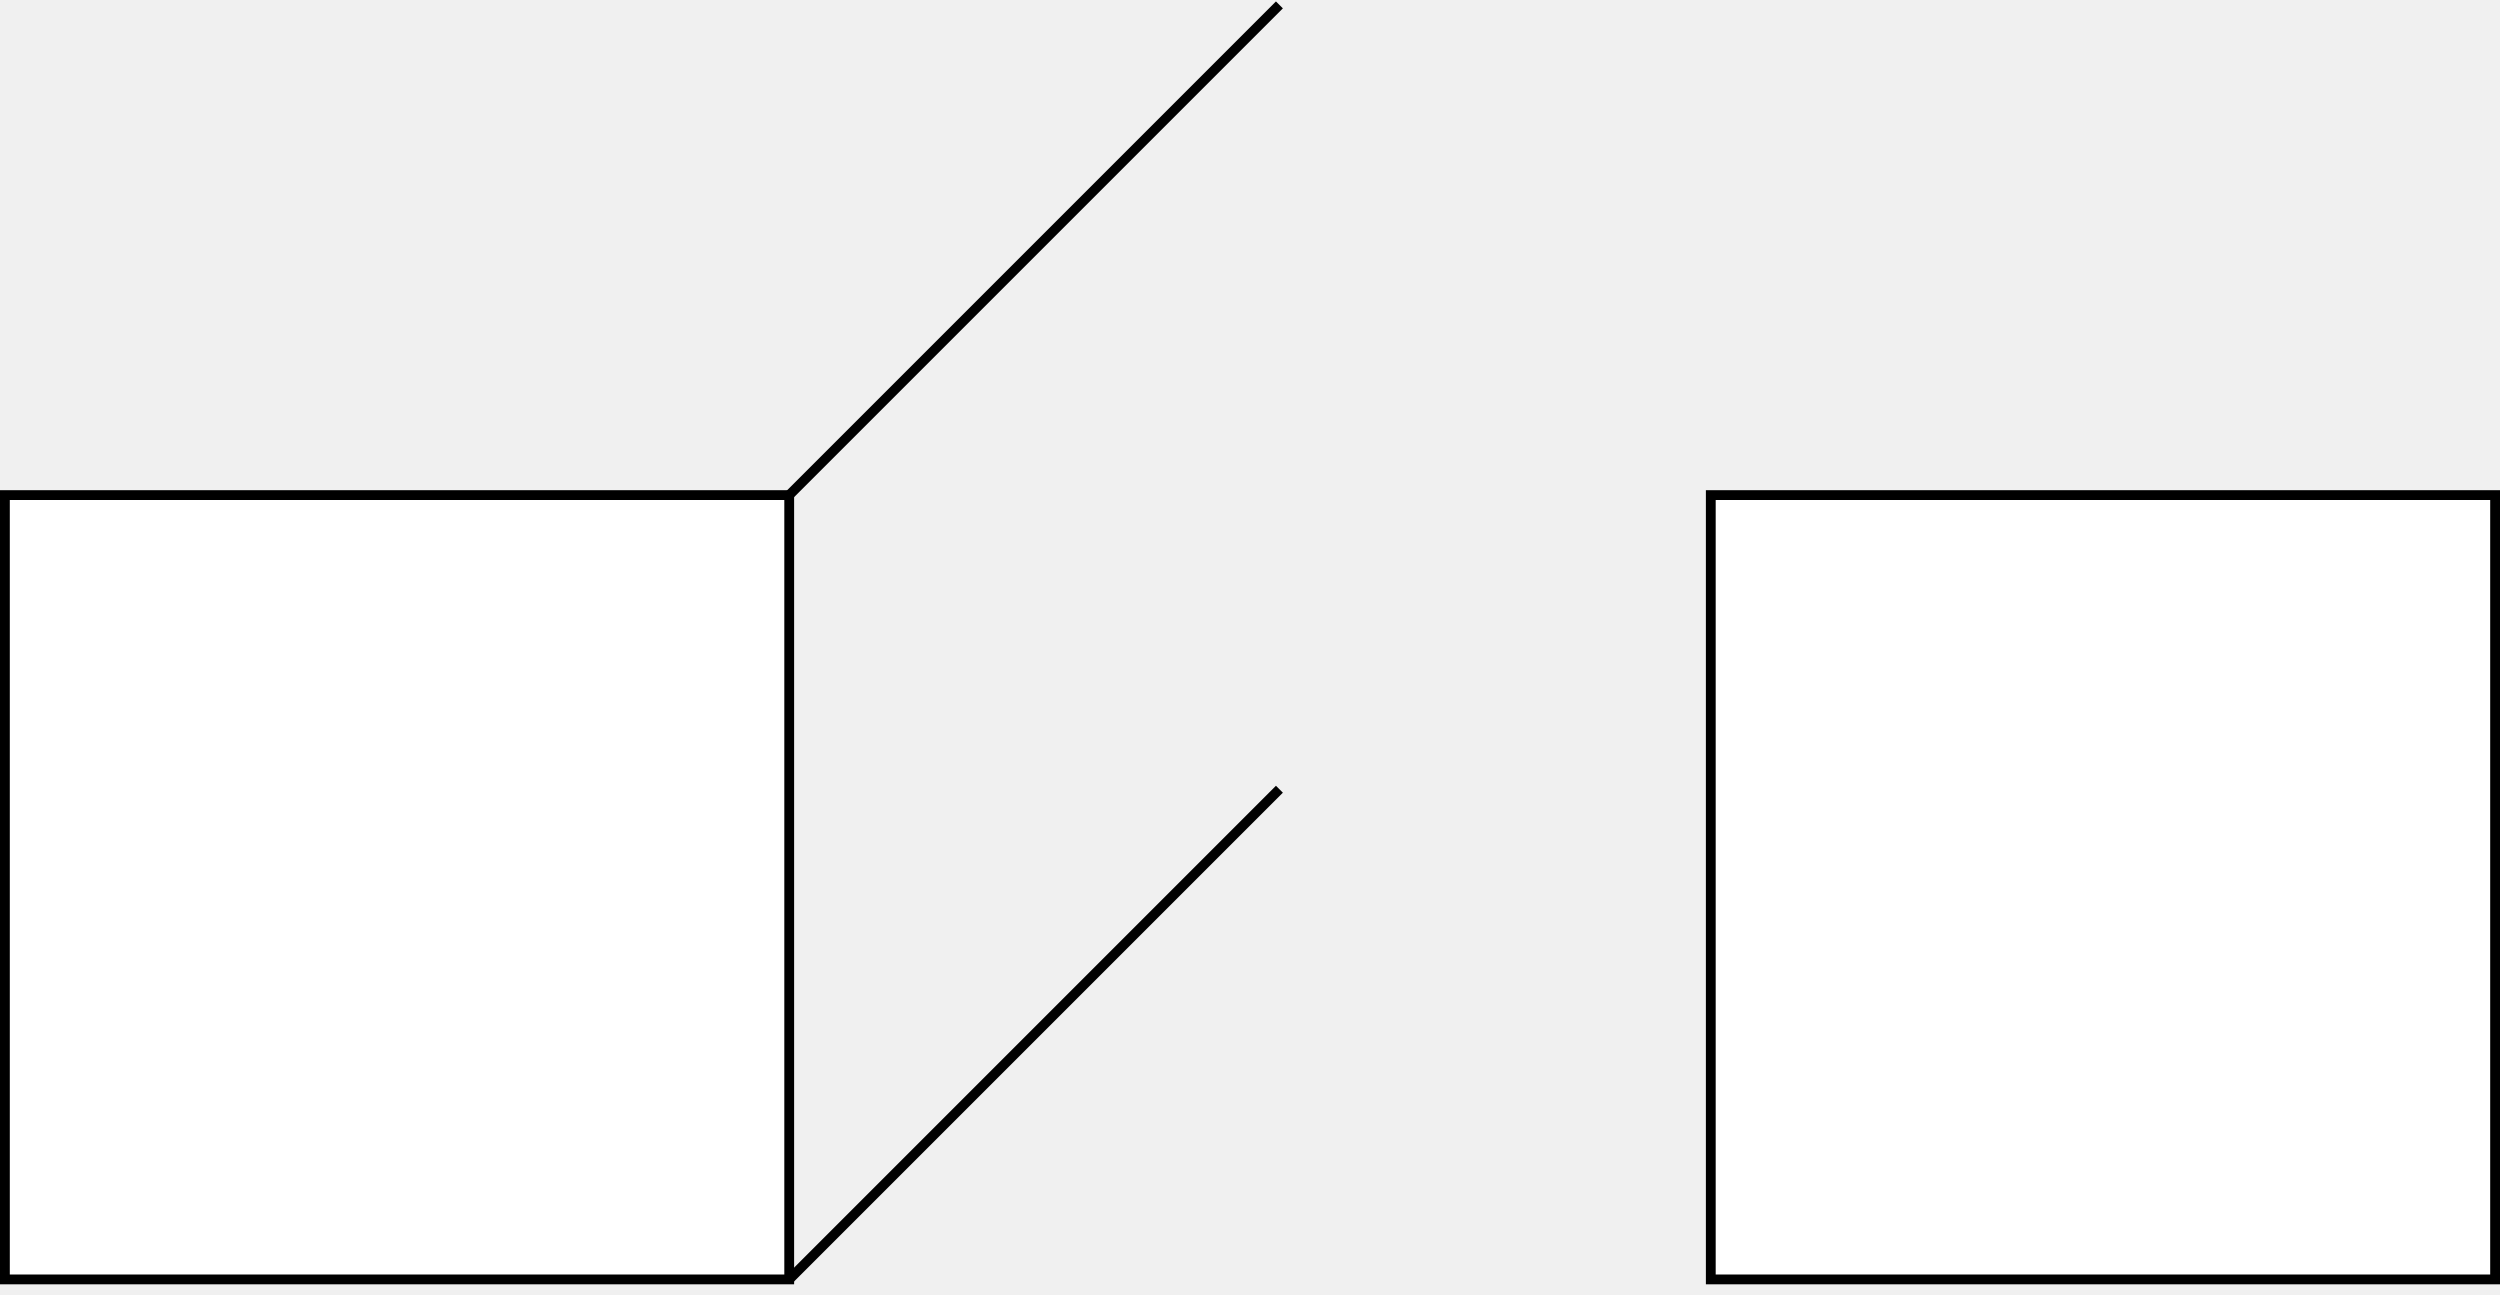
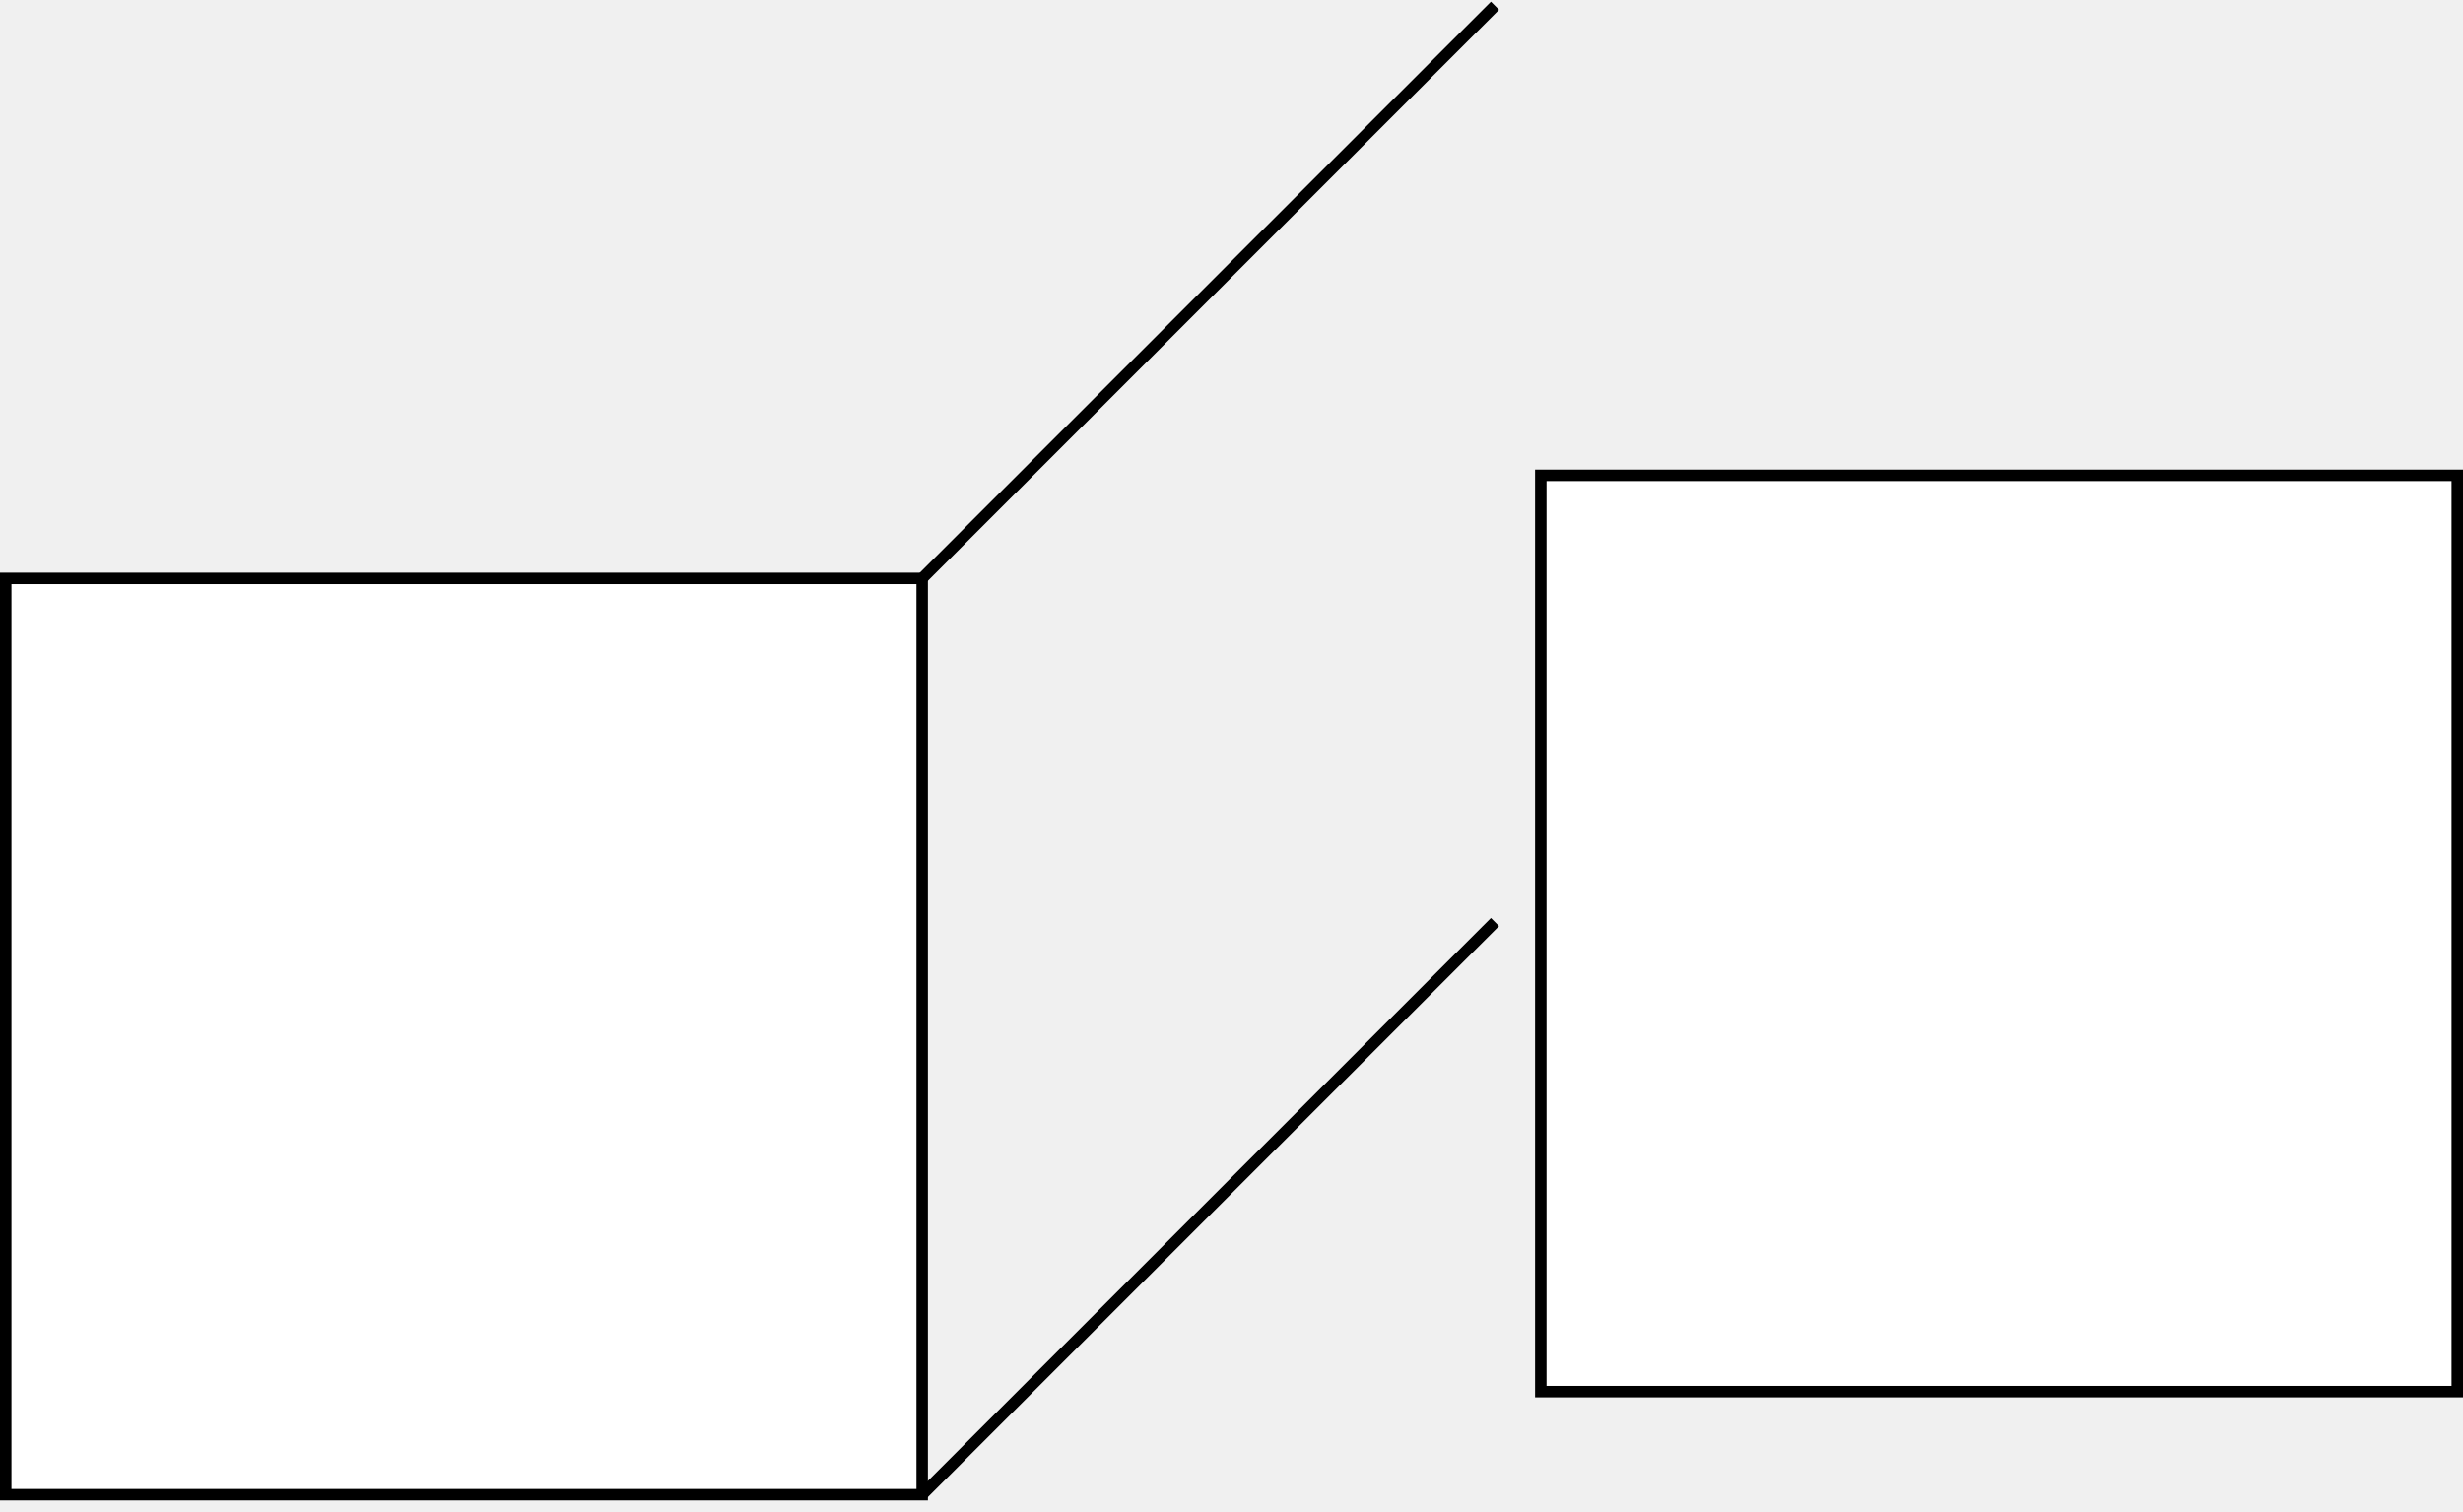
- <svg xmlns="http://www.w3.org/2000/svg" version="1.1" width="255px" height="132px" viewBox="-0.5 -0.5 255 132" content="&lt;mxfile host=&quot;app.diagrams.net&quot; modified=&quot;2021-10-25T15:15:59.805Z&quot; agent=&quot;5.0 (X11; Linux x86_64) AppleWebKit/537.36 (KHTML, like Gecko) Chrome/95.0.464.54 Safari/537.36&quot; etag=&quot;AgjZvfcCq0QwCSMOKkiA&quot; version=&quot;15.5.8&quot; type=&quot;github&quot;&gt;&lt;diagram id=&quot;Ap-sFgGPLnxygUAm5CdN&quot; name=&quot;Page-1&quot;&gt;5ZVdb4IwFIZ/DZdLpFXRy+mci8uWJSbzuoEjNCm0KVVwv35lbYWKZh/xwmQ3pH04PR/vOYUAz/N6KYnIXngCLECDpA7wQ4DQGE/1swEHA0YRMiCVNDEobMGafoCFA0t3NIHSM1ScM0WFD2NeFBArjxEpeeWbbTnzowqSQg+sY8L6dEMTlRk6QVHLn4CmmYscjm3BOXHGtpIyIwmvOggvAjyXnCuzyus5sEY7p4s593jh7TExCYX6yQEh+HsVbWZiRcUKPU8XrwN+Z73sCdvZgm2y6uAUqDKqYC1I3Owr3eQAzzKVM70L9ZKUwui+pTXoULN+Xi4ISAV1B9k8l8BzUPKgTexbNLCa2aFBboqqTgusSdZR3zFim54ePbe66IWV5hcyoZuUCUfD25IJfy8TFMl9cy31ruAF+CJd1AQS75b2FelUPDpTsWMSGFF079/tczLYCG+c6kzauZxcmEvnouQ7GYM91b2LJ44w9h2FkxNHisgUVM/RV1eOZf+9UcN/1igcXqlRaHytRult++035u0PFC8+AQ==&lt;/diagram&gt;&lt;/mxfile&gt;" resource="https://app.diagrams.net/#Hmikee-AI%2FBlockchain-101%2Fmain%2Fdemo.svg">
+ <svg xmlns="http://www.w3.org/2000/svg" version="1.1" width="215px" height="132px" viewBox="-0.5 -0.5 215 132" content="&lt;mxfile host=&quot;app.diagrams.net&quot; modified=&quot;2021-10-25T15:16:03.095Z&quot; agent=&quot;5.0 (X11; Linux x86_64) AppleWebKit/537.36 (KHTML, like Gecko) Chrome/95.0.464.54 Safari/537.36&quot; etag=&quot;FjUuTC5iN_jgKesZauYa&quot; version=&quot;15.5.8&quot; type=&quot;github&quot;&gt;&lt;diagram id=&quot;Ap-sFgGPLnxygUAm5CdN&quot; name=&quot;Page-1&quot;&gt;5ZVba4MwFMc/jY8DTXp9XLuuo2NjUFifg55qIJoQ02r36ReXpJrasguFDfYiyc+Tc/mfEw3wPK+XkojsiSfAAhQmdYDvAoRGeKqfDTgYMBwjA1JJE4OiFqzpG1gYWrqjCZSeoeKcKSp8GPOigFh5jEjJK99sy5kfVZAUemAdE9anG5qozNAJGrf8AWiaucjRyBacE2dsKykzkvCqg/AiwHPJuTKrvJ4Da7Rzuphz9xfeHhOTUKivHBCCv1bjzUysqFihx+niOeQ31suesJ0t2CarDk6BKqMK1oLEzb7STQ7wLFM507tIL0kpjO5bWoMONevn5YKAVFB3kM1zCTwHJQ/axL5FodXMDg1yU1R1WmBNso76jhHb9PToudVFL6w035AJ/UmZMB6cyBT+rkz4c5mgSG6ba6l3BS/AF+miJpB4t7SvSKfi4ZmKHZPAiKJ7/26fk8FGeOFUZ9LO5eTCXDoXJd/JGOyp7l08cYSx7yianDhSRKageo4+unIs++eNGvyzRuHoSo1Co2s1Sm/bb78xb3+gePEO&lt;/diagram&gt;&lt;/mxfile&gt;" resource="https://app.diagrams.net/#Hmikee-AI%2FBlockchain-101%2Fmain%2Fdemo.svg">
  <defs />
  <g>
    <rect x="0" y="50" width="80" height="80" fill="#ffffff" stroke="#000000" pointer-events="all" />
-     <rect x="174" y="50" width="80" height="80" fill="#ffffff" stroke="#000000" pointer-events="all" />
+     <rect x="134" y="41" width="80" height="80" fill="#ffffff" stroke="#000000" pointer-events="all" />
    <path d="M 80 50 L 130 0" fill="none" stroke="#000000" stroke-miterlimit="10" pointer-events="stroke" />
    <path d="M 80 130 L 130 80" fill="none" stroke="#000000" stroke-miterlimit="10" pointer-events="stroke" />
  </g>
</svg>
